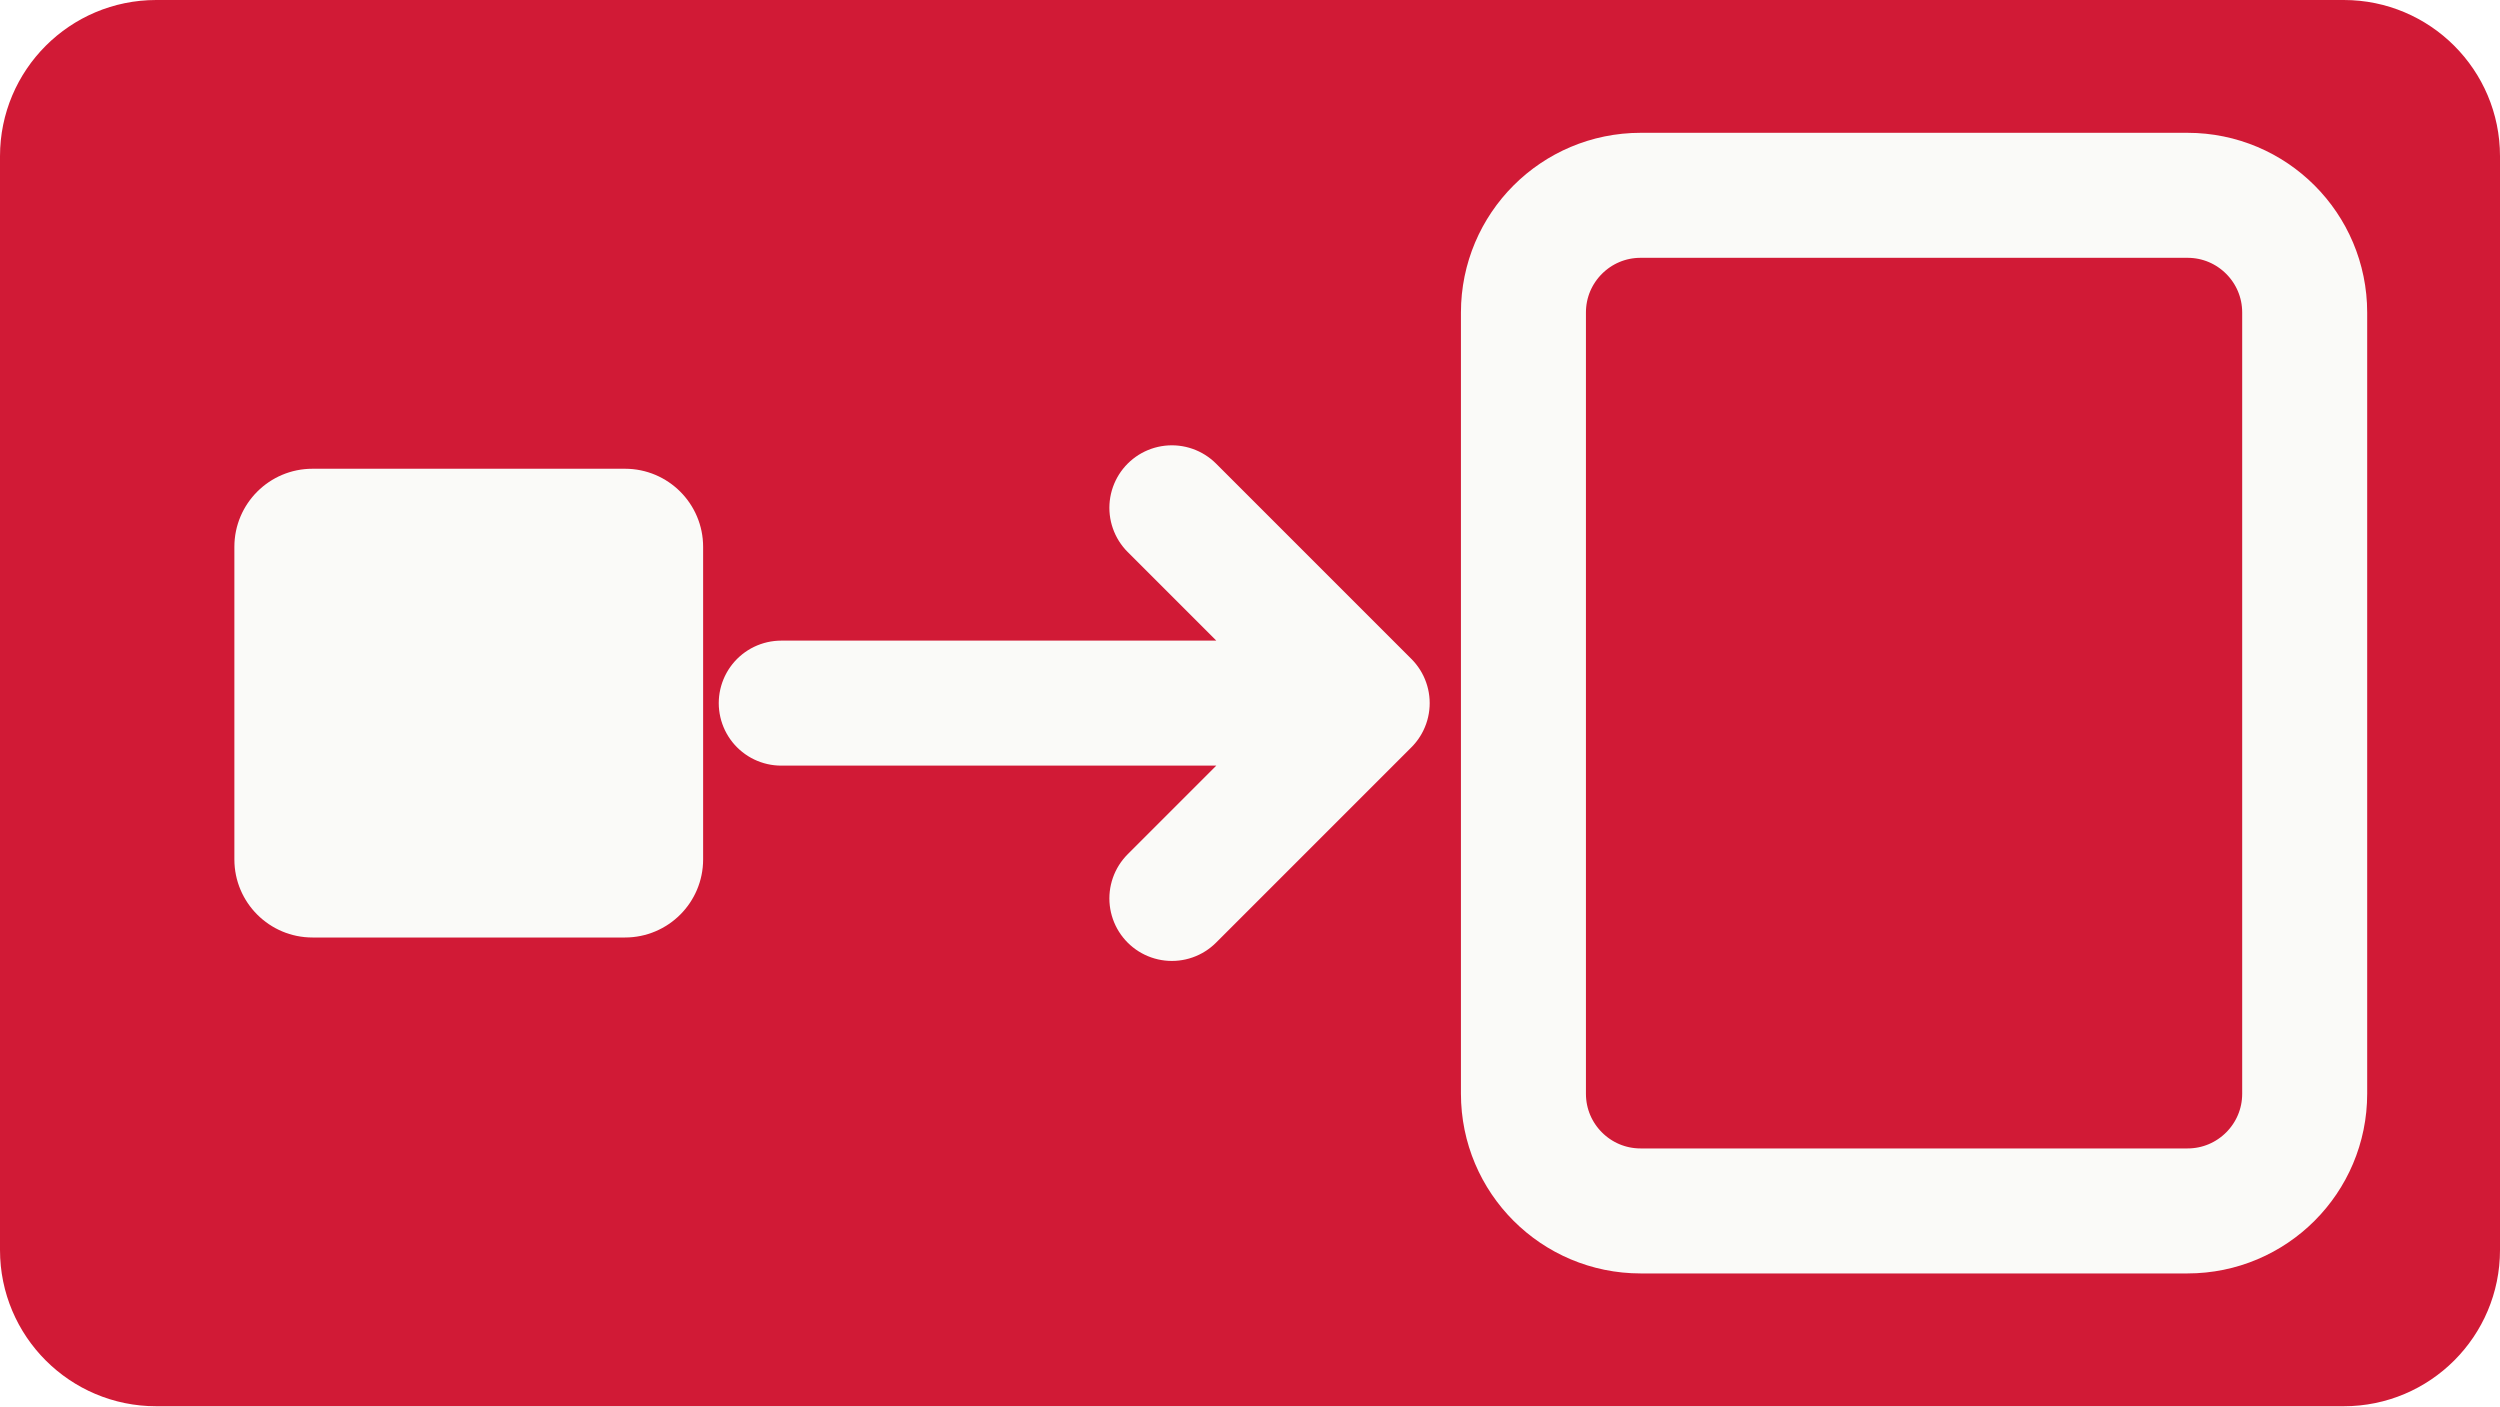
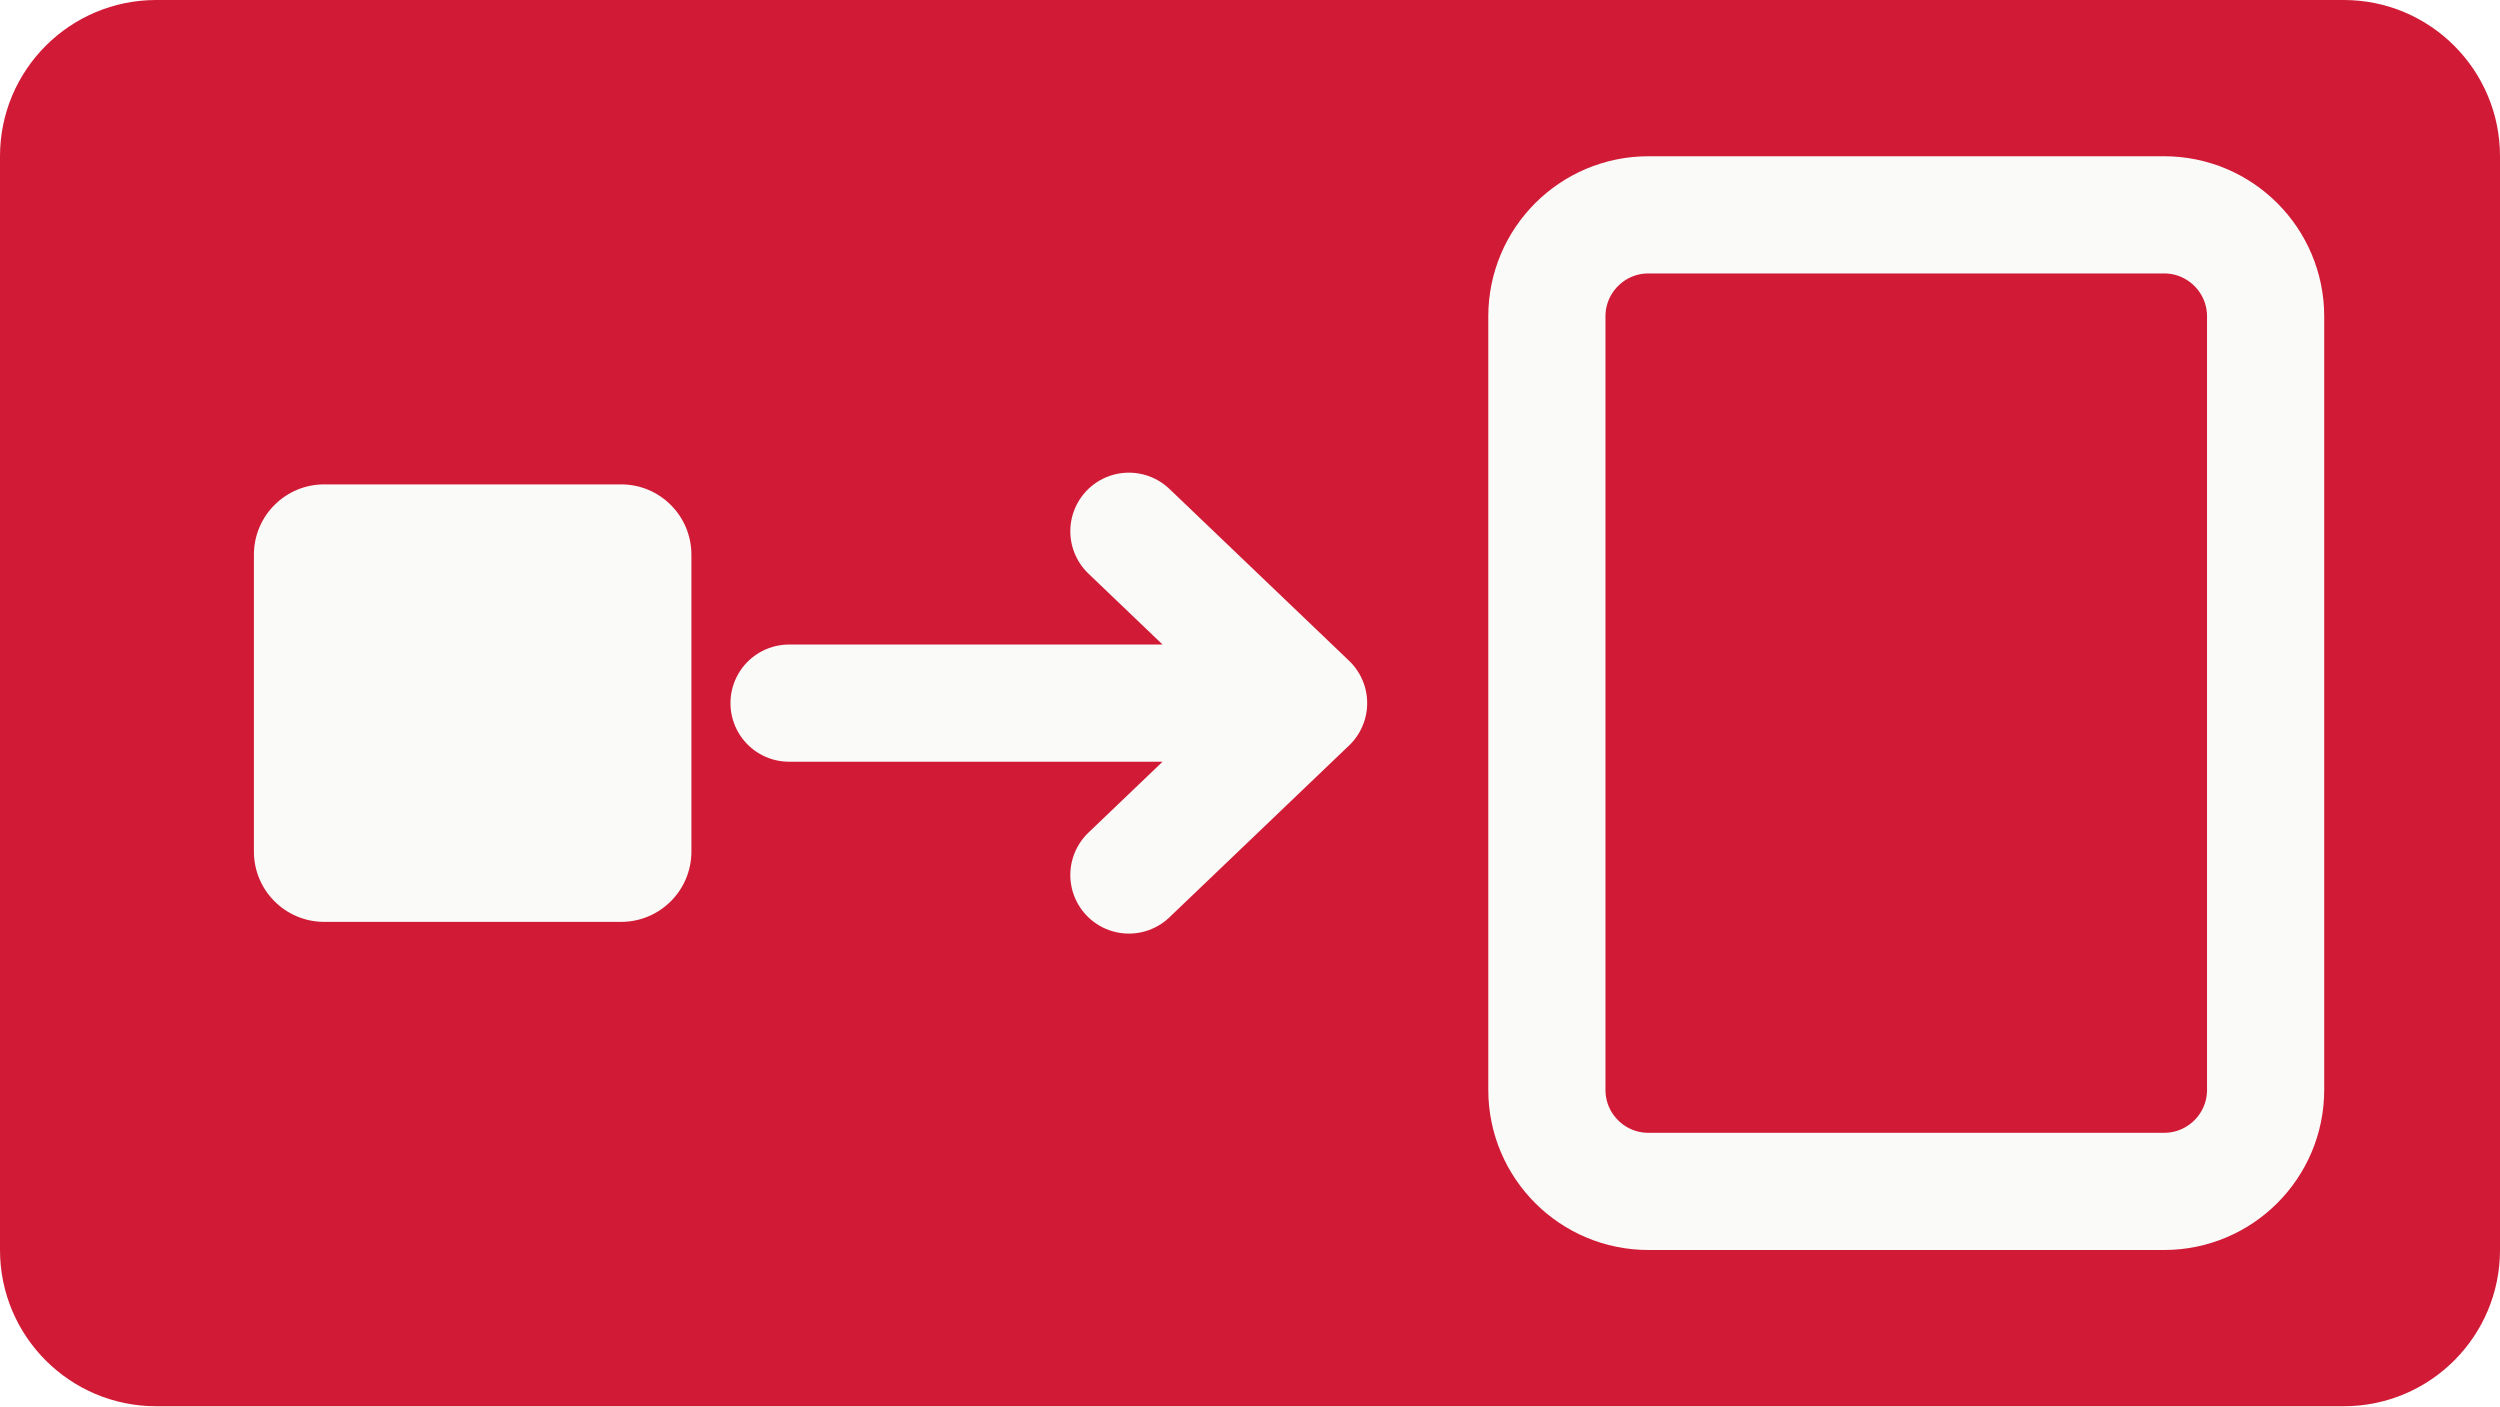
<svg xmlns="http://www.w3.org/2000/svg" viewBox="0 0 32 18" width="32" height="18" role="img" aria-label="BASidekick mark">
  <rect width="32" height="18" rx="2" fill="#d11a36" />
-   <rect x="3" y="6" width="6" height="6" rx="1" fill="#fafaf8" />
-   <path d="M10 9 H17 M15 6.5 L17.5 9 L15 11.5" stroke="#fafaf8" stroke-width="1.6" stroke-linecap="round" stroke-linejoin="round" fill="none" />
-   <rect x="19.5" y="2.5" width="10" height="13" rx="1.5" fill="none" stroke="#fafaf8" stroke-width="1.6" />
+   <rect x="3.25" y="6.2" width="5.6" height="5.6" rx="0.9" fill="#fafaf8" />
+   <path d="M10.1 9 H16.7 M14.45 6.8 L16.75 9 L14.45 11.2" stroke="#fafaf8" stroke-width="1.5" stroke-linecap="round" stroke-linejoin="round" fill="none" />
+   <rect x="19.8" y="2.75" width="9.2" height="12.5" rx="1.3" fill="none" stroke="#fafaf8" stroke-width="1.5" />
</svg>
